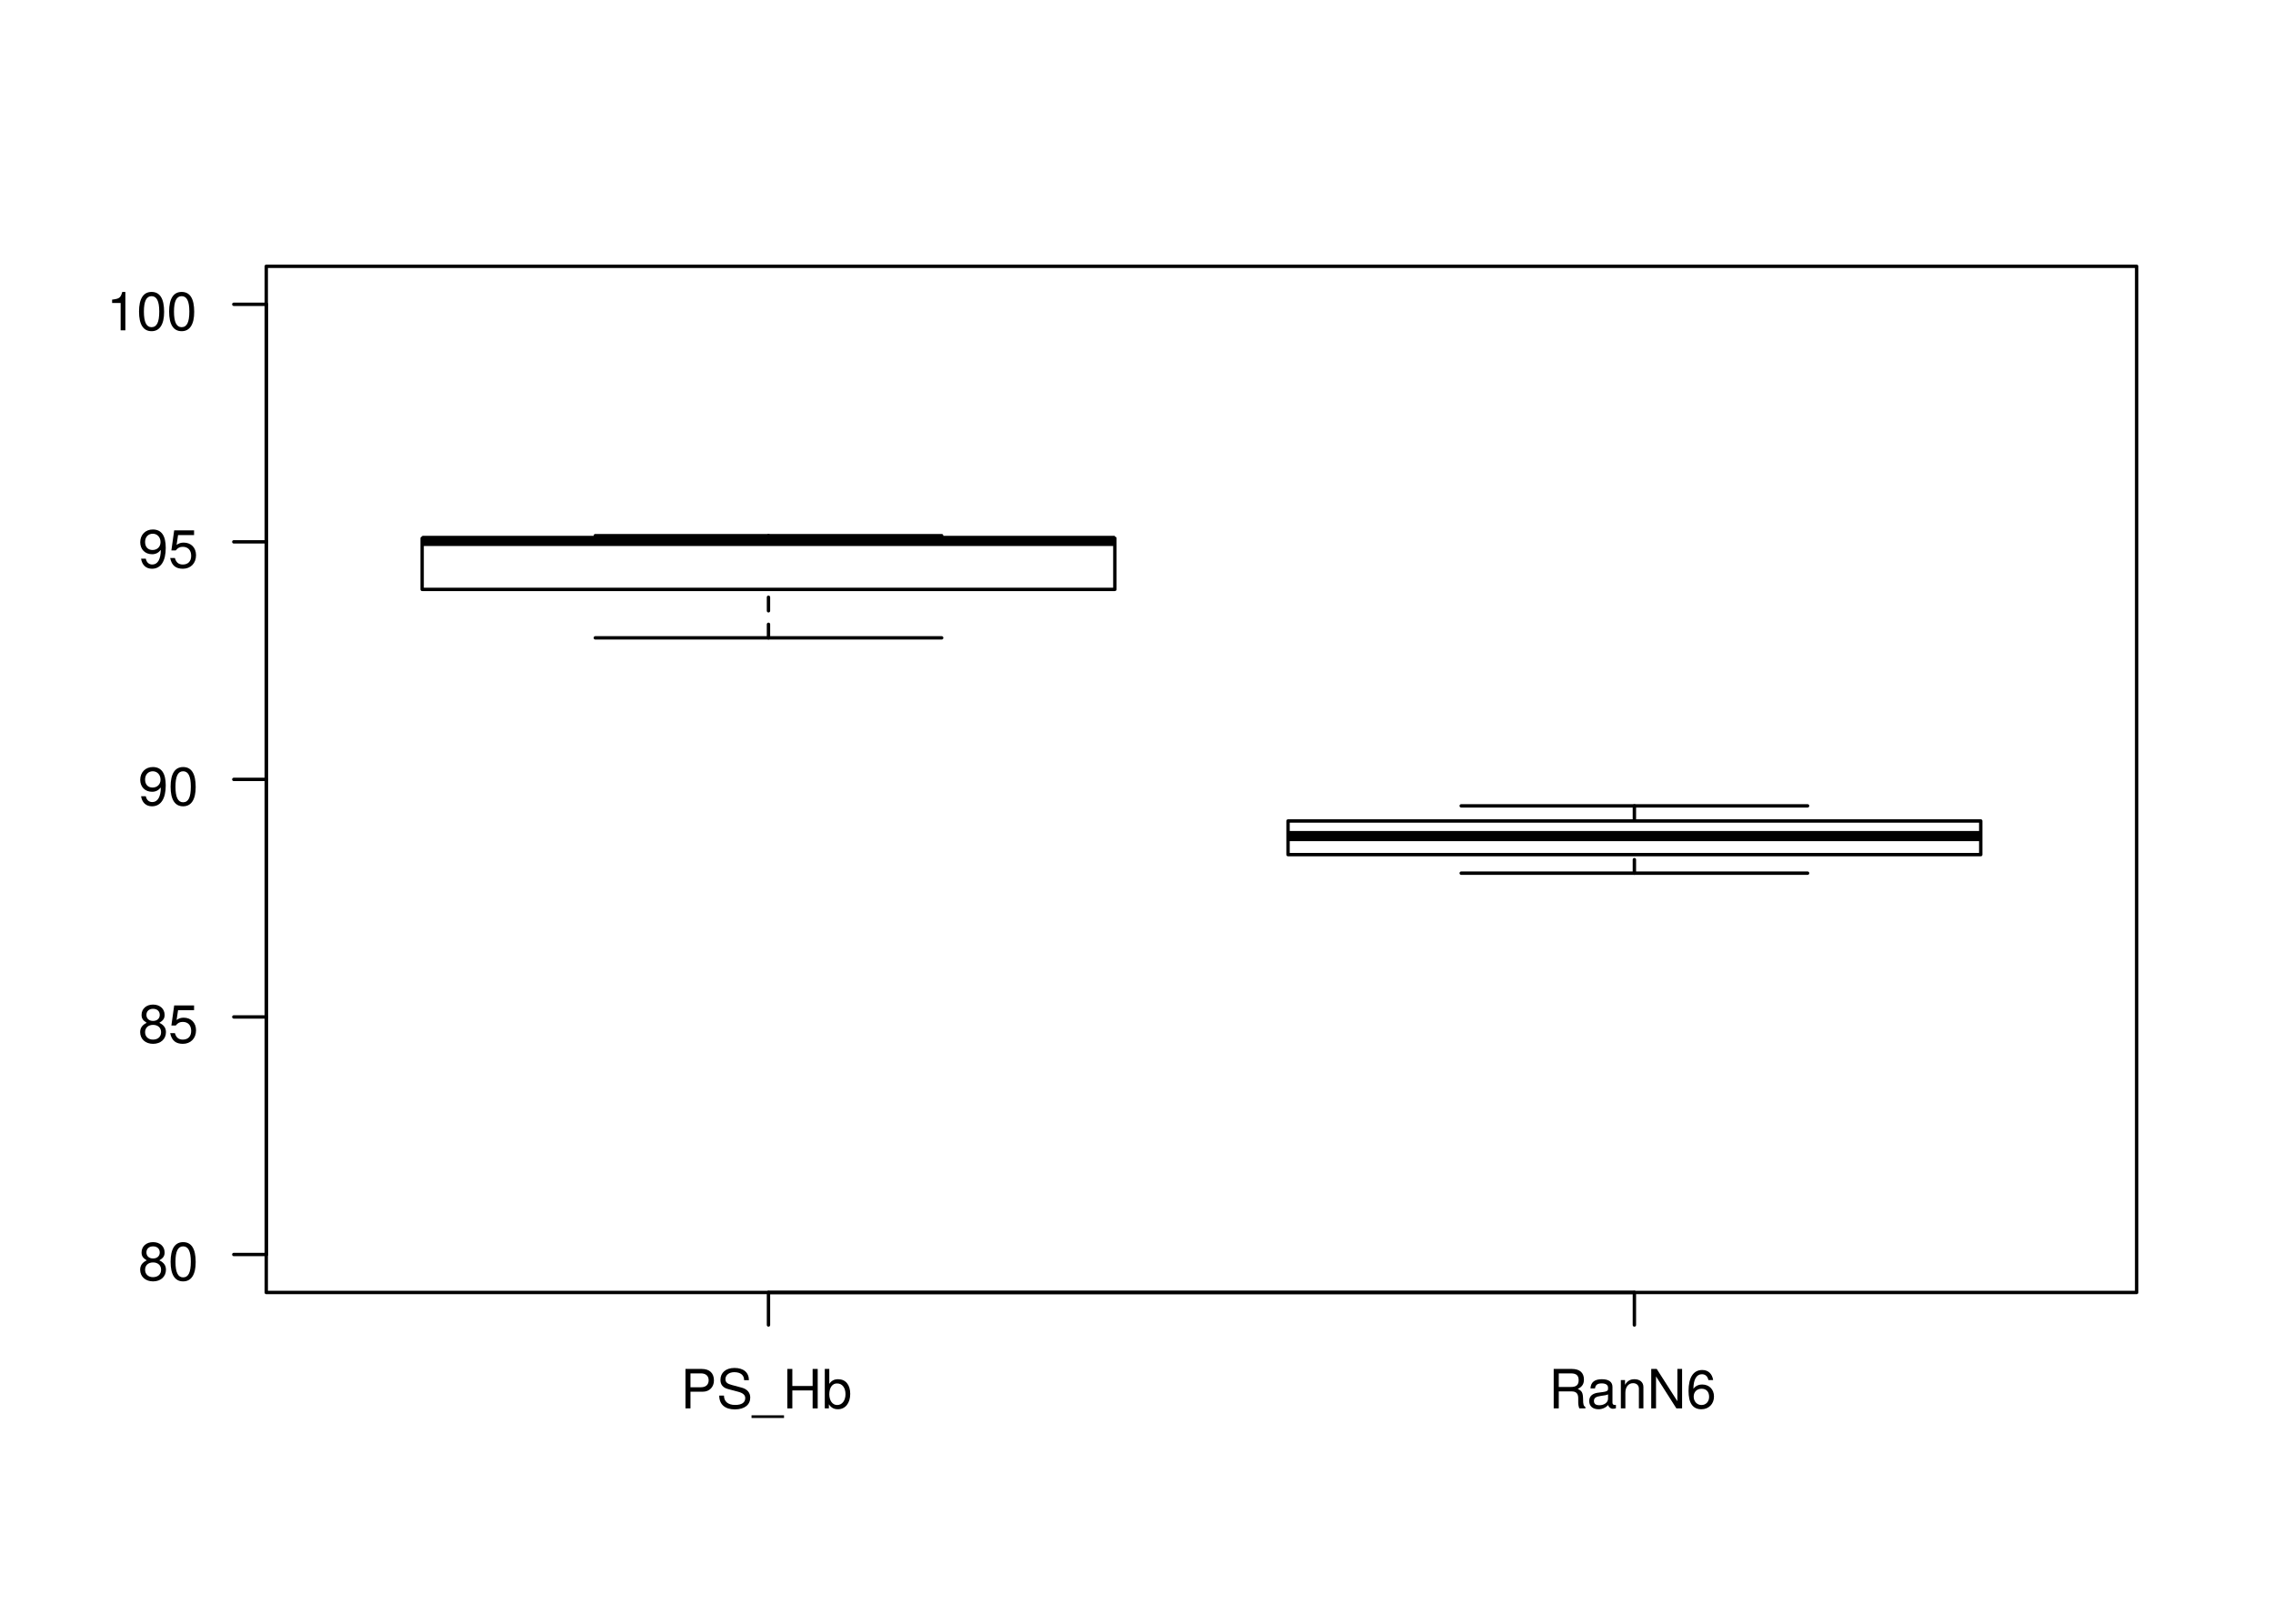
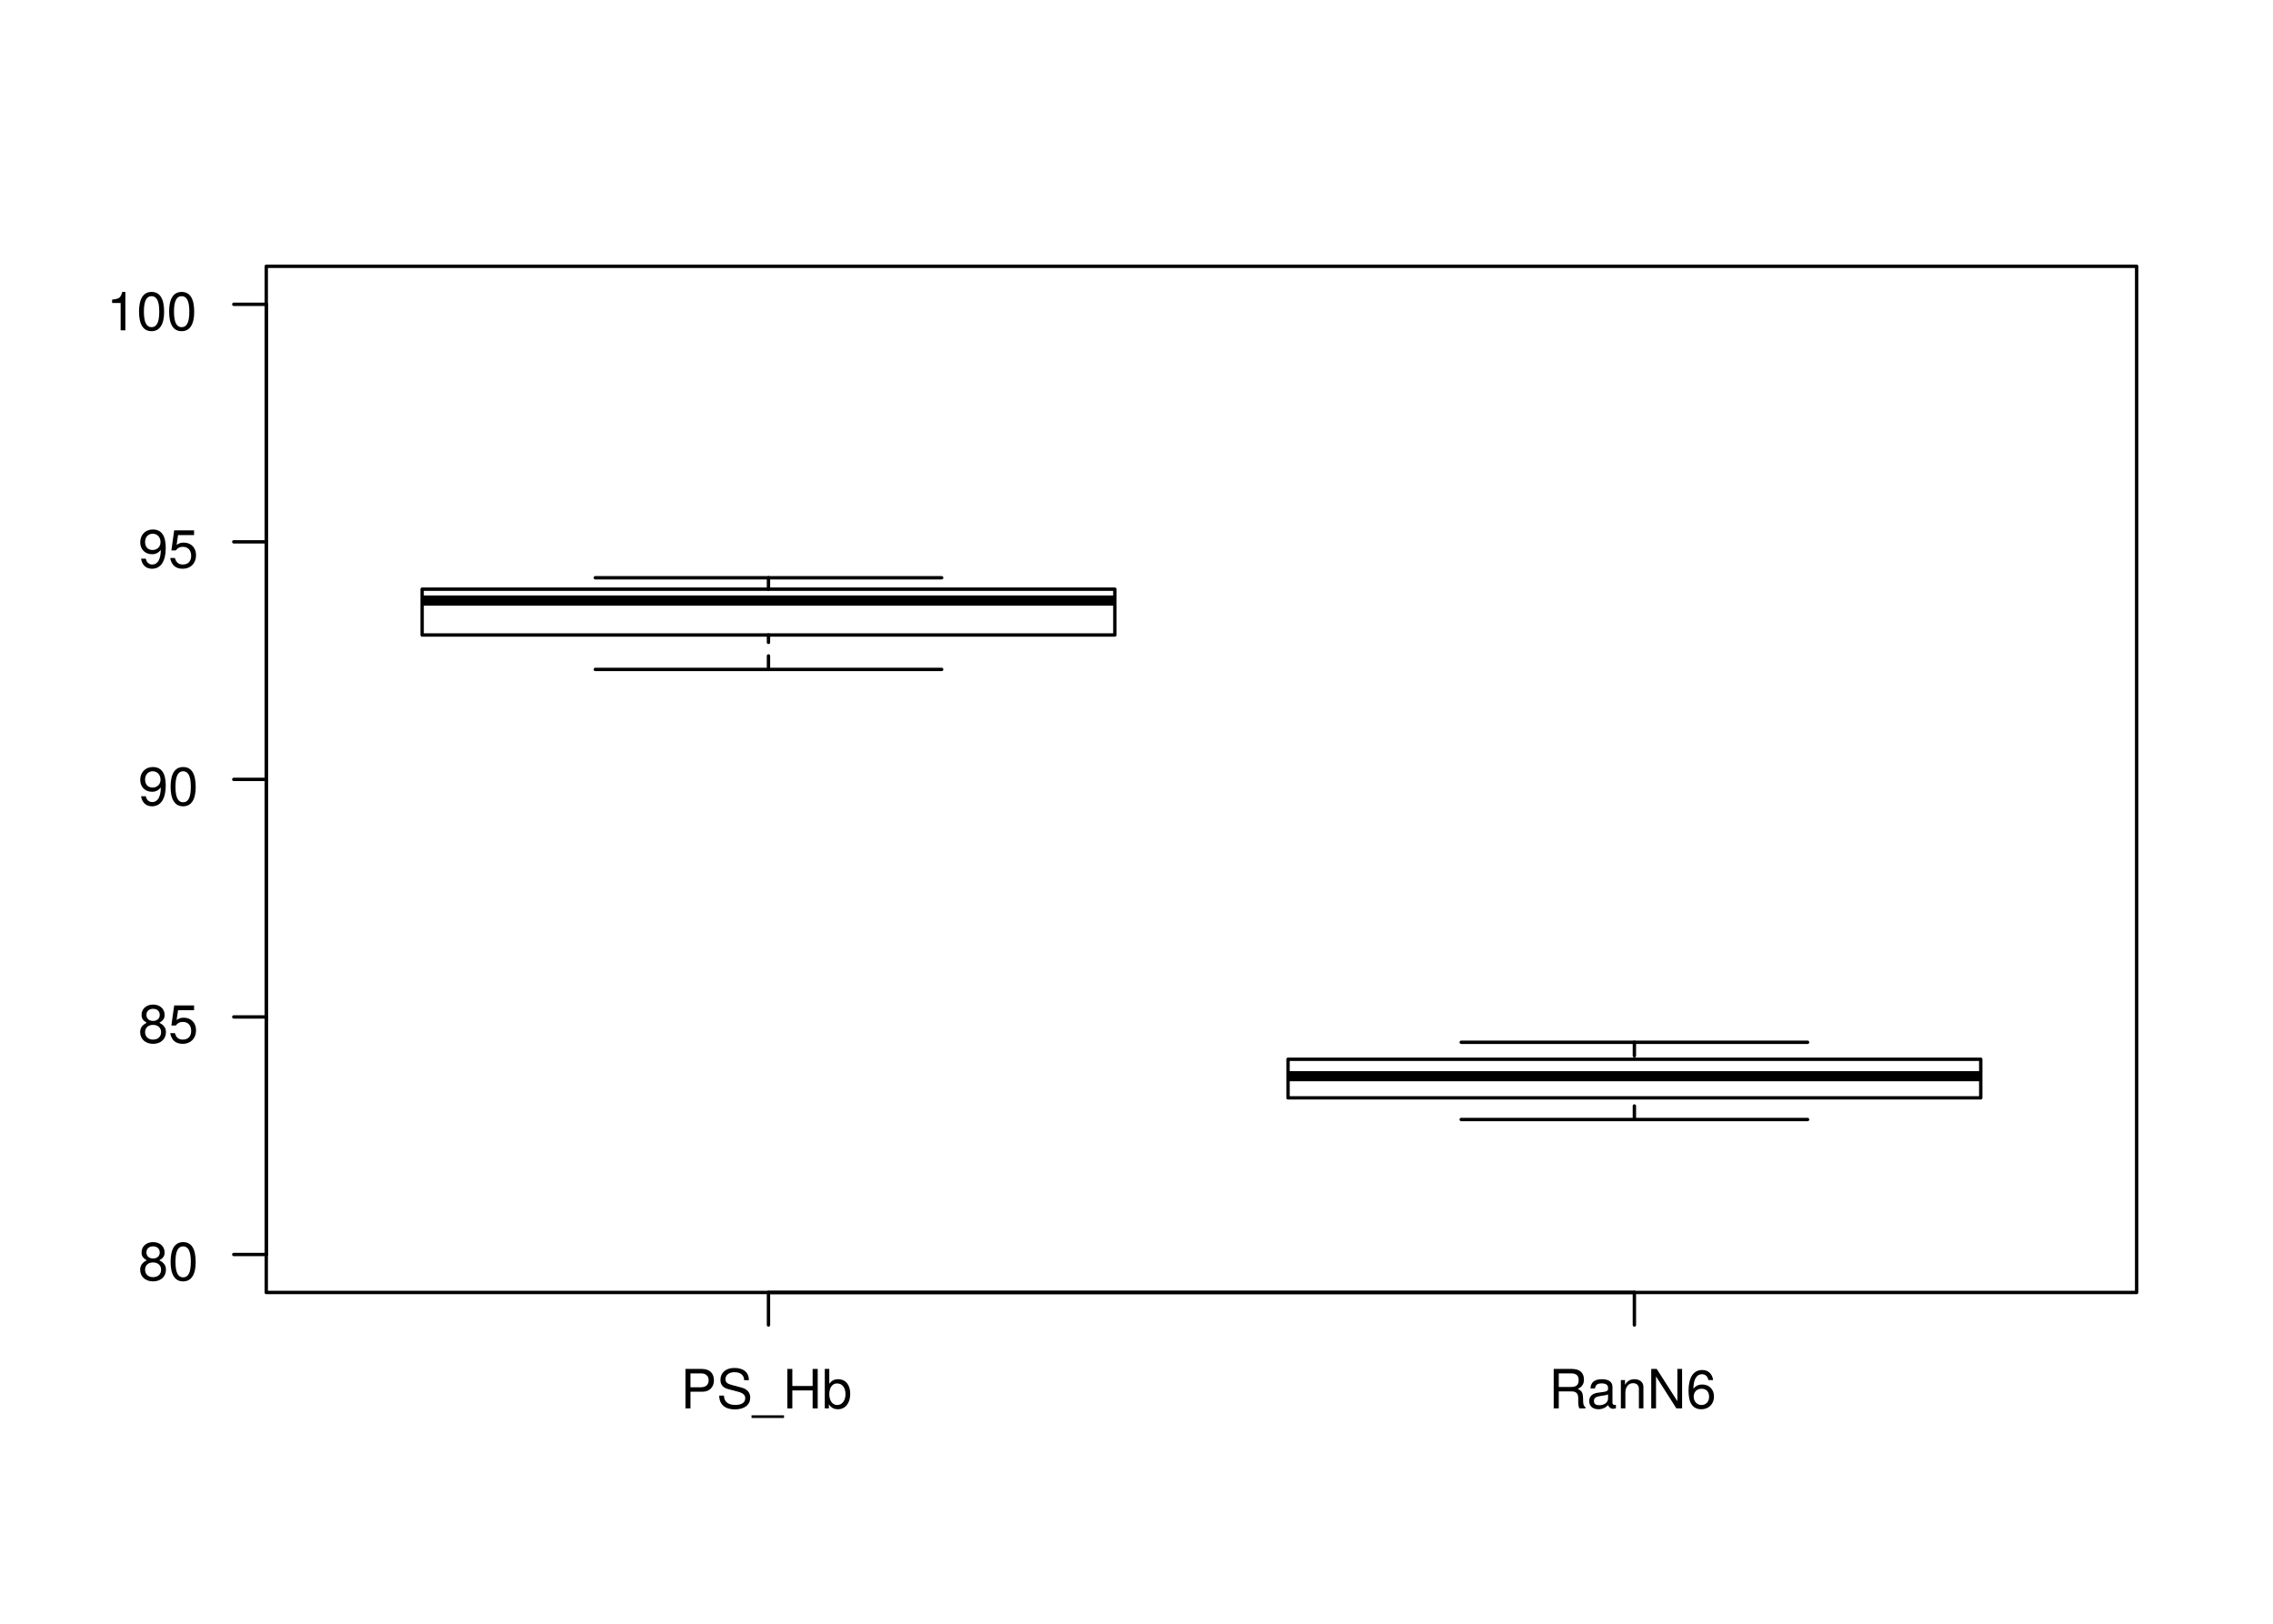
<svg xmlns="http://www.w3.org/2000/svg" xmlns:xlink="http://www.w3.org/1999/xlink" width="504pt" height="360pt" viewBox="0 0 504 360" version="1.1">
  <defs>
    <g>
      <symbol overflow="visible" id="glyph0-0">
        <path style="stroke:none;" d="" />
      </symbol>
      <symbol overflow="visible" id="glyph0-1">
        <path style="stroke:none;" d="M 7.406 -6.188 C 7.406 -7.828 6.438 -8.75 4.703 -8.75 L 1.094 -8.75 L 1.094 0 L 2.203 0 L 2.203 -3.703 L 4.953 -3.703 C 6.391 -3.703 7.406 -4.734 7.406 -6.188 Z M 6.234 -6.234 C 6.234 -5.266 5.609 -4.688 4.531 -4.688 L 2.203 -4.688 L 2.203 -7.766 L 4.531 -7.766 C 5.609 -7.766 6.234 -7.188 6.234 -6.234 Z M 6.234 -6.234 " />
      </symbol>
      <symbol overflow="visible" id="glyph0-2">
        <path style="stroke:none;" d="M 7.453 -2.406 C 7.453 -3.484 6.781 -4.266 5.594 -4.594 L 3.391 -5.188 C 2.344 -5.453 1.953 -5.812 1.953 -6.484 C 1.953 -7.375 2.734 -8.031 3.906 -8.031 C 5.297 -8.031 6.094 -7.391 6.094 -6.25 L 7.156 -6.25 C 7.156 -7.969 5.969 -8.969 3.953 -8.969 C 2.031 -8.969 0.844 -7.906 0.844 -6.328 C 0.844 -5.25 1.406 -4.578 2.562 -4.281 L 4.734 -3.703 C 5.828 -3.422 6.344 -2.969 6.344 -2.297 C 6.344 -1.328 5.609 -0.766 4.109 -0.766 C 2.453 -0.766 1.625 -1.594 1.625 -2.844 L 0.578 -2.844 C 0.578 -0.781 1.969 0.219 4.031 0.219 C 6.25 0.219 7.453 -0.844 7.453 -2.406 Z M 7.453 -2.406 " />
      </symbol>
      <symbol overflow="visible" id="glyph0-3">
        <path style="stroke:none;" d="M 6.938 2.125 L 6.938 1.531 L -0.266 1.531 L -0.266 2.125 Z M 6.938 2.125 " />
      </symbol>
      <symbol overflow="visible" id="glyph0-4">
        <path style="stroke:none;" d="M 7.734 0 L 7.734 -8.75 L 6.609 -8.75 L 6.609 -4.969 L 2.109 -4.969 L 2.109 -8.75 L 1 -8.75 L 1 0 L 2.109 0 L 2.109 -3.984 L 6.609 -3.984 L 6.609 0 Z M 7.734 0 " />
      </symbol>
      <symbol overflow="visible" id="glyph0-5">
        <path style="stroke:none;" d="M 6.281 -3.219 C 6.281 -5.25 5.25 -6.469 3.594 -6.469 C 2.719 -6.469 2.109 -6.141 1.641 -5.438 L 1.641 -8.75 L 0.641 -8.75 L 0.641 0 L 1.547 0 L 1.547 -0.906 C 2.031 -0.172 2.656 0.188 3.547 0.188 C 5.203 0.188 6.281 -1.172 6.281 -3.219 Z M 5.234 -3.156 C 5.234 -1.734 4.484 -0.75 3.391 -0.75 C 2.344 -0.75 1.641 -1.719 1.641 -3.141 C 1.641 -4.625 2.344 -5.578 3.391 -5.531 C 4.516 -5.531 5.234 -4.562 5.234 -3.156 Z M 5.234 -3.156 " />
      </symbol>
      <symbol overflow="visible" id="glyph0-6">
        <path style="stroke:none;" d="M 8.141 0 L 8.141 -0.281 C 7.734 -0.562 7.625 -0.875 7.625 -2.047 C 7.594 -3.484 7.375 -3.906 6.438 -4.312 C 7.422 -4.797 7.812 -5.406 7.812 -6.406 C 7.812 -7.922 6.859 -8.75 5.141 -8.75 L 1.109 -8.75 L 1.109 0 L 2.234 0 L 2.234 -3.766 L 5.109 -3.766 C 6.094 -3.766 6.562 -3.281 6.547 -2.203 L 6.547 -1.422 C 6.531 -0.891 6.641 -0.359 6.797 0 Z M 6.641 -6.25 C 6.641 -5.219 6.125 -4.75 4.938 -4.75 L 2.234 -4.75 L 2.234 -7.766 L 4.938 -7.766 C 6.188 -7.766 6.641 -7.234 6.641 -6.25 Z M 6.641 -6.25 " />
      </symbol>
      <symbol overflow="visible" id="glyph0-7">
        <path style="stroke:none;" d="M 6.422 -0.031 L 6.422 -0.781 C 6.312 -0.75 6.266 -0.75 6.203 -0.75 C 5.859 -0.75 5.656 -0.938 5.656 -1.25 L 5.656 -4.75 C 5.656 -5.875 4.844 -6.469 3.297 -6.469 C 1.781 -6.469 0.844 -5.875 0.781 -4.422 L 1.781 -4.422 C 1.875 -5.203 2.328 -5.547 3.266 -5.547 C 4.156 -5.547 4.672 -5.203 4.672 -4.609 L 4.672 -4.344 C 4.672 -3.922 4.422 -3.75 3.625 -3.641 C 2.203 -3.469 1.984 -3.422 1.609 -3.266 C 0.875 -2.969 0.5 -2.406 0.5 -1.625 C 0.5 -0.484 1.297 0.188 2.562 0.188 C 3.375 0.188 4.156 -0.156 4.703 -0.75 C 4.812 -0.266 5.25 0.078 5.734 0.078 C 5.938 0.078 6.094 0.062 6.422 -0.031 Z M 4.672 -2.172 C 4.672 -1.266 3.75 -0.703 2.781 -0.703 C 2 -0.703 1.547 -0.969 1.547 -1.656 C 1.547 -2.312 1.984 -2.609 3.062 -2.766 C 4.109 -2.906 4.328 -2.953 4.672 -3.109 Z M 4.672 -2.172 " />
      </symbol>
      <symbol overflow="visible" id="glyph0-8">
        <path style="stroke:none;" d="M 5.844 0 L 5.844 -4.75 C 5.844 -5.797 5.062 -6.469 3.859 -6.469 C 2.922 -6.469 2.312 -6.109 1.766 -5.234 L 1.766 -6.281 L 0.844 -6.281 L 0.844 0 L 1.844 0 L 1.844 -3.469 C 1.844 -4.75 2.531 -5.594 3.547 -5.594 C 4.344 -5.594 4.844 -5.109 4.844 -4.359 L 4.844 0 Z M 5.844 0 " />
      </symbol>
      <symbol overflow="visible" id="glyph0-9">
        <path style="stroke:none;" d="M 7.75 0 L 7.75 -8.75 L 6.703 -8.75 L 6.703 -1.594 L 2.125 -8.75 L 0.906 -8.75 L 0.906 0 L 1.969 0 L 1.969 -7.094 L 6.484 0 Z M 7.75 0 " />
      </symbol>
      <symbol overflow="visible" id="glyph0-10">
        <path style="stroke:none;" d="M 6.156 -2.641 C 6.156 -4.219 5.078 -5.297 3.547 -5.297 C 2.719 -5.297 2.047 -4.969 1.594 -4.344 C 1.609 -6.422 2.281 -7.578 3.484 -7.578 C 4.234 -7.578 4.75 -7.109 4.922 -6.281 L 5.969 -6.281 C 5.766 -7.688 4.859 -8.516 3.562 -8.516 C 1.578 -8.516 0.516 -6.844 0.516 -3.875 C 0.516 -1.219 1.422 0.188 3.375 0.188 C 4.984 0.188 6.156 -0.969 6.156 -2.641 Z M 5.078 -2.562 C 5.078 -1.484 4.359 -0.75 3.391 -0.75 C 2.406 -0.75 1.656 -1.531 1.656 -2.609 C 1.656 -3.672 2.375 -4.359 3.422 -4.359 C 4.438 -4.359 5.078 -3.703 5.078 -2.562 Z M 5.078 -2.562 " />
      </symbol>
      <symbol overflow="visible" id="glyph0-11">
        <path style="stroke:none;" d="M 6.156 -2.406 C 6.156 -3.344 5.672 -4.016 4.688 -4.469 C 5.562 -5 5.859 -5.438 5.859 -6.234 C 5.859 -7.578 4.812 -8.516 3.297 -8.516 C 1.797 -8.516 0.75 -7.578 0.75 -6.234 C 0.75 -5.453 1.031 -5.016 1.891 -4.469 C 0.922 -4.016 0.438 -3.344 0.438 -2.406 C 0.438 -0.859 1.625 0.188 3.297 0.188 C 4.984 0.188 6.156 -0.859 6.156 -2.406 Z M 4.781 -6.219 C 4.781 -5.422 4.188 -4.891 3.297 -4.891 C 2.406 -4.891 1.828 -5.422 1.828 -6.234 C 1.828 -7.047 2.406 -7.578 3.297 -7.578 C 4.203 -7.578 4.781 -7.047 4.781 -6.219 Z M 5.078 -2.391 C 5.078 -1.375 4.359 -0.75 3.281 -0.75 C 2.25 -0.75 1.531 -1.391 1.531 -2.391 C 1.531 -3.391 2.25 -4.016 3.297 -4.016 C 4.359 -4.016 5.078 -3.391 5.078 -2.391 Z M 5.078 -2.391 " />
      </symbol>
      <symbol overflow="visible" id="glyph0-12">
        <path style="stroke:none;" d="M 6.078 -4.094 C 6.078 -7.047 5.141 -8.516 3.297 -8.516 C 1.469 -8.516 0.516 -7.016 0.516 -4.156 C 0.516 -1.297 1.469 0.188 3.297 0.188 C 5.094 0.188 6.078 -1.297 6.078 -4.094 Z M 5 -4.188 C 5 -1.781 4.453 -0.703 3.281 -0.703 C 2.156 -0.703 1.594 -1.828 1.594 -4.156 C 1.594 -6.484 2.156 -7.578 3.297 -7.578 C 4.438 -7.578 5 -6.469 5 -4.188 Z M 5 -4.188 " />
      </symbol>
      <symbol overflow="visible" id="glyph0-13">
        <path style="stroke:none;" d="M 6.156 -2.812 C 6.156 -4.5 5.047 -5.609 3.406 -5.609 C 2.812 -5.609 2.328 -5.453 1.844 -5.094 L 2.172 -7.281 L 5.719 -7.281 L 5.719 -8.328 L 1.312 -8.328 L 0.688 -3.875 L 1.656 -3.875 C 2.141 -4.469 2.562 -4.672 3.219 -4.672 C 4.359 -4.672 5.078 -3.938 5.078 -2.672 C 5.078 -1.453 4.375 -0.75 3.219 -0.75 C 2.297 -0.75 1.734 -1.219 1.469 -2.188 L 0.422 -2.188 C 0.766 -0.484 1.734 0.188 3.234 0.188 C 4.953 0.188 6.156 -1.016 6.156 -2.812 Z M 6.156 -2.812 " />
      </symbol>
      <symbol overflow="visible" id="glyph0-14">
        <path style="stroke:none;" d="M 6.109 -4.453 C 6.109 -7.109 5.188 -8.516 3.234 -8.516 C 1.625 -8.516 0.453 -7.359 0.453 -5.688 C 0.453 -4.109 1.531 -3.031 3.078 -3.031 C 3.875 -3.031 4.469 -3.328 5.016 -3.984 C 5 -1.906 4.328 -0.75 3.125 -0.75 C 2.375 -0.75 1.859 -1.219 1.688 -2.047 L 0.641 -2.047 C 0.844 -0.641 1.75 0.188 3.047 0.188 C 5.047 0.188 6.109 -1.516 6.109 -4.453 Z M 4.953 -5.719 C 4.953 -4.672 4.219 -3.969 3.188 -3.969 C 2.172 -3.969 1.531 -4.625 1.531 -5.766 C 1.531 -6.859 2.25 -7.578 3.234 -7.578 C 4.219 -7.578 4.953 -6.812 4.953 -5.719 Z M 4.953 -5.719 " />
      </symbol>
      <symbol overflow="visible" id="glyph0-15">
        <path style="stroke:none;" d="M 4.156 0 L 4.156 -8.516 L 3.469 -8.516 C 3.094 -7.203 2.859 -7.016 1.219 -6.812 L 1.219 -6.062 L 3.109 -6.062 L 3.109 0 Z M 4.156 0 " />
      </symbol>
    </g>
  </defs>
-   <g id="surface32">
+   <g id="surface26">
    <rect x="0" y="0" width="504" height="360" style="fill:rgb(100%,100%,100%);fill-opacity:1;stroke:none;" />
-     <path style="fill:none;stroke-width:2.25;stroke-linecap:butt;stroke-linejoin:round;stroke:rgb(0%,0%,0%);stroke-opacity:1;stroke-miterlimit:10;" d="M 93.602 119.926 L 247.199 119.926 " />
-     <path style="fill:none;stroke-width:0.75;stroke-linecap:round;stroke-linejoin:round;stroke:rgb(0%,0%,0%);stroke-opacity:1;stroke-dasharray:3,3;stroke-miterlimit:10;" d="M 170.398 141.418 L 170.398 130.672 " />
-     <path style="fill:none;stroke-width:0.75;stroke-linecap:round;stroke-linejoin:round;stroke:rgb(0%,0%,0%);stroke-opacity:1;stroke-dasharray:3,3;stroke-miterlimit:10;" d="M 170.398 118.762 L 170.398 119.344 " />
-     <path style="fill:none;stroke-width:0.75;stroke-linecap:round;stroke-linejoin:round;stroke:rgb(0%,0%,0%);stroke-opacity:1;stroke-miterlimit:10;" d="M 132 141.418 L 208.801 141.418 " />
-     <path style="fill:none;stroke-width:0.75;stroke-linecap:round;stroke-linejoin:round;stroke:rgb(0%,0%,0%);stroke-opacity:1;stroke-miterlimit:10;" d="M 132 118.762 L 208.801 118.762 " />
-     <path style="fill:none;stroke-width:0.75;stroke-linecap:round;stroke-linejoin:round;stroke:rgb(0%,0%,0%);stroke-opacity:1;stroke-miterlimit:10;" d="M 93.602 130.672 L 247.199 130.672 L 247.199 119.344 L 93.602 119.344 L 93.602 130.672 " />
-     <path style="fill:none;stroke-width:2.25;stroke-linecap:butt;stroke-linejoin:round;stroke:rgb(0%,0%,0%);stroke-opacity:1;stroke-miterlimit:10;" d="M 285.602 185.367 L 439.199 185.367 " />
-     <path style="fill:none;stroke-width:0.75;stroke-linecap:round;stroke-linejoin:round;stroke:rgb(0%,0%,0%);stroke-opacity:1;stroke-dasharray:3,3;stroke-miterlimit:10;" d="M 362.398 193.59 L 362.398 189.477 " />
-     <path style="fill:none;stroke-width:0.75;stroke-linecap:round;stroke-linejoin:round;stroke:rgb(0%,0%,0%);stroke-opacity:1;stroke-dasharray:3,3;stroke-miterlimit:10;" d="M 362.398 178.668 L 362.398 182.02 " />
-     <path style="fill:none;stroke-width:0.75;stroke-linecap:round;stroke-linejoin:round;stroke:rgb(0%,0%,0%);stroke-opacity:1;stroke-miterlimit:10;" d="M 324 193.59 L 400.801 193.59 " />
-     <path style="fill:none;stroke-width:0.75;stroke-linecap:round;stroke-linejoin:round;stroke:rgb(0%,0%,0%);stroke-opacity:1;stroke-miterlimit:10;" d="M 324 178.668 L 400.801 178.668 " />
-     <path style="fill:none;stroke-width:0.75;stroke-linecap:round;stroke-linejoin:round;stroke:rgb(0%,0%,0%);stroke-opacity:1;stroke-miterlimit:10;" d="M 285.602 189.477 L 439.199 189.477 L 439.199 182.02 L 285.602 182.02 L 285.602 189.477 " />
+     <path style="fill:none;stroke-width:2.25;stroke-linecap:butt;stroke-linejoin:round;stroke:rgb(0%,0%,0%);stroke-opacity:1;stroke-miterlimit:10;" d="M 93.602 133.152 L 247.199 133.152 " />
+     <path style="fill:none;stroke-width:0.75;stroke-linecap:round;stroke-linejoin:round;stroke:rgb(0%,0%,0%);stroke-opacity:1;stroke-dasharray:3,3;stroke-miterlimit:10;" d="M 170.398 148.422 L 170.398 140.785 " />
+     <path style="fill:none;stroke-width:0.75;stroke-linecap:round;stroke-linejoin:round;stroke:rgb(0%,0%,0%);stroke-opacity:1;stroke-dasharray:3,3;stroke-miterlimit:10;" d="M 170.398 128.094 L 170.398 130.621 " />
+     <path style="fill:none;stroke-width:0.75;stroke-linecap:round;stroke-linejoin:round;stroke:rgb(0%,0%,0%);stroke-opacity:1;stroke-miterlimit:10;" d="M 132 148.422 L 208.801 148.422 " />
+     <path style="fill:none;stroke-width:0.75;stroke-linecap:round;stroke-linejoin:round;stroke:rgb(0%,0%,0%);stroke-opacity:1;stroke-miterlimit:10;" d="M 132 128.094 L 208.801 128.094 " />
+     <path style="fill:none;stroke-width:0.75;stroke-linecap:round;stroke-linejoin:round;stroke:rgb(0%,0%,0%);stroke-opacity:1;stroke-miterlimit:10;" d="M 93.602 140.785 L 247.199 140.785 L 247.199 130.621 L 93.602 130.621 L 93.602 140.785 " />
+     <path style="fill:none;stroke-width:2.25;stroke-linecap:butt;stroke-linejoin:round;stroke:rgb(0%,0%,0%);stroke-opacity:1;stroke-miterlimit:10;" d="M 285.602 238.605 L 439.199 238.605 " />
+     <path style="fill:none;stroke-width:0.75;stroke-linecap:round;stroke-linejoin:round;stroke:rgb(0%,0%,0%);stroke-opacity:1;stroke-dasharray:3,3;stroke-miterlimit:10;" d="M 362.398 248.207 L 362.398 243.406 " />
+     <path style="fill:none;stroke-width:0.75;stroke-linecap:round;stroke-linejoin:round;stroke:rgb(0%,0%,0%);stroke-opacity:1;stroke-dasharray:3,3;stroke-miterlimit:10;" d="M 362.398 231.086 L 362.398 234.848 " />
+     <path style="fill:none;stroke-width:0.75;stroke-linecap:round;stroke-linejoin:round;stroke:rgb(0%,0%,0%);stroke-opacity:1;stroke-miterlimit:10;" d="M 324 248.207 L 400.801 248.207 " />
+     <path style="fill:none;stroke-width:0.75;stroke-linecap:round;stroke-linejoin:round;stroke:rgb(0%,0%,0%);stroke-opacity:1;stroke-miterlimit:10;" d="M 324 231.086 L 400.801 231.086 " />
+     <path style="fill:none;stroke-width:0.75;stroke-linecap:round;stroke-linejoin:round;stroke:rgb(0%,0%,0%);stroke-opacity:1;stroke-miterlimit:10;" d="M 285.602 243.406 L 439.199 243.406 L 439.199 234.848 L 285.602 234.848 L 285.602 243.406 " />
    <path style="fill:none;stroke-width:0.75;stroke-linecap:round;stroke-linejoin:round;stroke:rgb(0%,0%,0%);stroke-opacity:1;stroke-miterlimit:10;" d="M 170.398 286.559 L 362.398 286.559 " />
    <path style="fill:none;stroke-width:0.75;stroke-linecap:round;stroke-linejoin:round;stroke:rgb(0%,0%,0%);stroke-opacity:1;stroke-miterlimit:10;" d="M 170.398 286.559 L 170.398 293.762 " />
    <path style="fill:none;stroke-width:0.75;stroke-linecap:round;stroke-linejoin:round;stroke:rgb(0%,0%,0%);stroke-opacity:1;stroke-miterlimit:10;" d="M 362.398 286.559 L 362.398 293.762 " />
    <g style="fill:rgb(0%,0%,0%);fill-opacity:1;">
      <use xlink:href="#glyph0-1" x="150.898" y="312.257" />
      <use xlink:href="#glyph0-2" x="158.902" y="312.257" />
      <use xlink:href="#glyph0-3" x="166.906" y="312.257" />
      <use xlink:href="#glyph0-4" x="173.578" y="312.257" />
      <use xlink:href="#glyph0-5" x="182.242" y="312.257" />
    </g>
    <g style="fill:rgb(0%,0%,0%);fill-opacity:1;">
      <use xlink:href="#glyph0-6" x="343.398" y="312.257" />
      <use xlink:href="#glyph0-7" x="351.883" y="312.257" />
      <use xlink:href="#glyph0-8" x="358.555" y="312.257" />
      <use xlink:href="#glyph0-9" x="365.227" y="312.257" />
      <use xlink:href="#glyph0-10" x="373.891" y="312.257" />
    </g>
    <path style="fill:none;stroke-width:0.75;stroke-linecap:round;stroke-linejoin:round;stroke:rgb(0%,0%,0%);stroke-opacity:1;stroke-miterlimit:10;" d="M 59.039 278.133 L 59.039 67.465 " />
    <path style="fill:none;stroke-width:0.75;stroke-linecap:round;stroke-linejoin:round;stroke:rgb(0%,0%,0%);stroke-opacity:1;stroke-miterlimit:10;" d="M 59.039 278.133 L 51.84 278.133 " />
    <path style="fill:none;stroke-width:0.75;stroke-linecap:round;stroke-linejoin:round;stroke:rgb(0%,0%,0%);stroke-opacity:1;stroke-miterlimit:10;" d="M 59.039 225.465 L 51.84 225.465 " />
    <path style="fill:none;stroke-width:0.75;stroke-linecap:round;stroke-linejoin:round;stroke:rgb(0%,0%,0%);stroke-opacity:1;stroke-miterlimit:10;" d="M 59.039 172.801 L 51.84 172.801 " />
    <path style="fill:none;stroke-width:0.75;stroke-linecap:round;stroke-linejoin:round;stroke:rgb(0%,0%,0%);stroke-opacity:1;stroke-miterlimit:10;" d="M 59.039 120.133 L 51.84 120.133 " />
    <path style="fill:none;stroke-width:0.75;stroke-linecap:round;stroke-linejoin:round;stroke:rgb(0%,0%,0%);stroke-opacity:1;stroke-miterlimit:10;" d="M 59.039 67.465 L 51.84 67.465 " />
    <g style="fill:rgb(0%,0%,0%);fill-opacity:1;">
      <use xlink:href="#glyph0-11" x="30.641" y="283.909" />
      <use xlink:href="#glyph0-12" x="37.312" y="283.909" />
    </g>
    <g style="fill:rgb(0%,0%,0%);fill-opacity:1;">
      <use xlink:href="#glyph0-11" x="30.641" y="231.241" />
      <use xlink:href="#glyph0-13" x="37.312" y="231.241" />
    </g>
    <g style="fill:rgb(0%,0%,0%);fill-opacity:1;">
      <use xlink:href="#glyph0-14" x="30.641" y="178.577" />
      <use xlink:href="#glyph0-12" x="37.312" y="178.577" />
    </g>
    <g style="fill:rgb(0%,0%,0%);fill-opacity:1;">
      <use xlink:href="#glyph0-14" x="30.641" y="125.909" />
      <use xlink:href="#glyph0-13" x="37.312" y="125.909" />
    </g>
    <g style="fill:rgb(0%,0%,0%);fill-opacity:1;">
      <use xlink:href="#glyph0-15" x="23.641" y="73.241" />
      <use xlink:href="#glyph0-12" x="30.312" y="73.241" />
      <use xlink:href="#glyph0-12" x="36.984" y="73.241" />
    </g>
    <path style="fill:none;stroke-width:0.75;stroke-linecap:round;stroke-linejoin:round;stroke:rgb(0%,0%,0%);stroke-opacity:1;stroke-miterlimit:10;" d="M 59.039 286.559 L 473.762 286.559 L 473.762 59.039 L 59.039 59.039 L 59.039 286.559 " />
  </g>
</svg>
